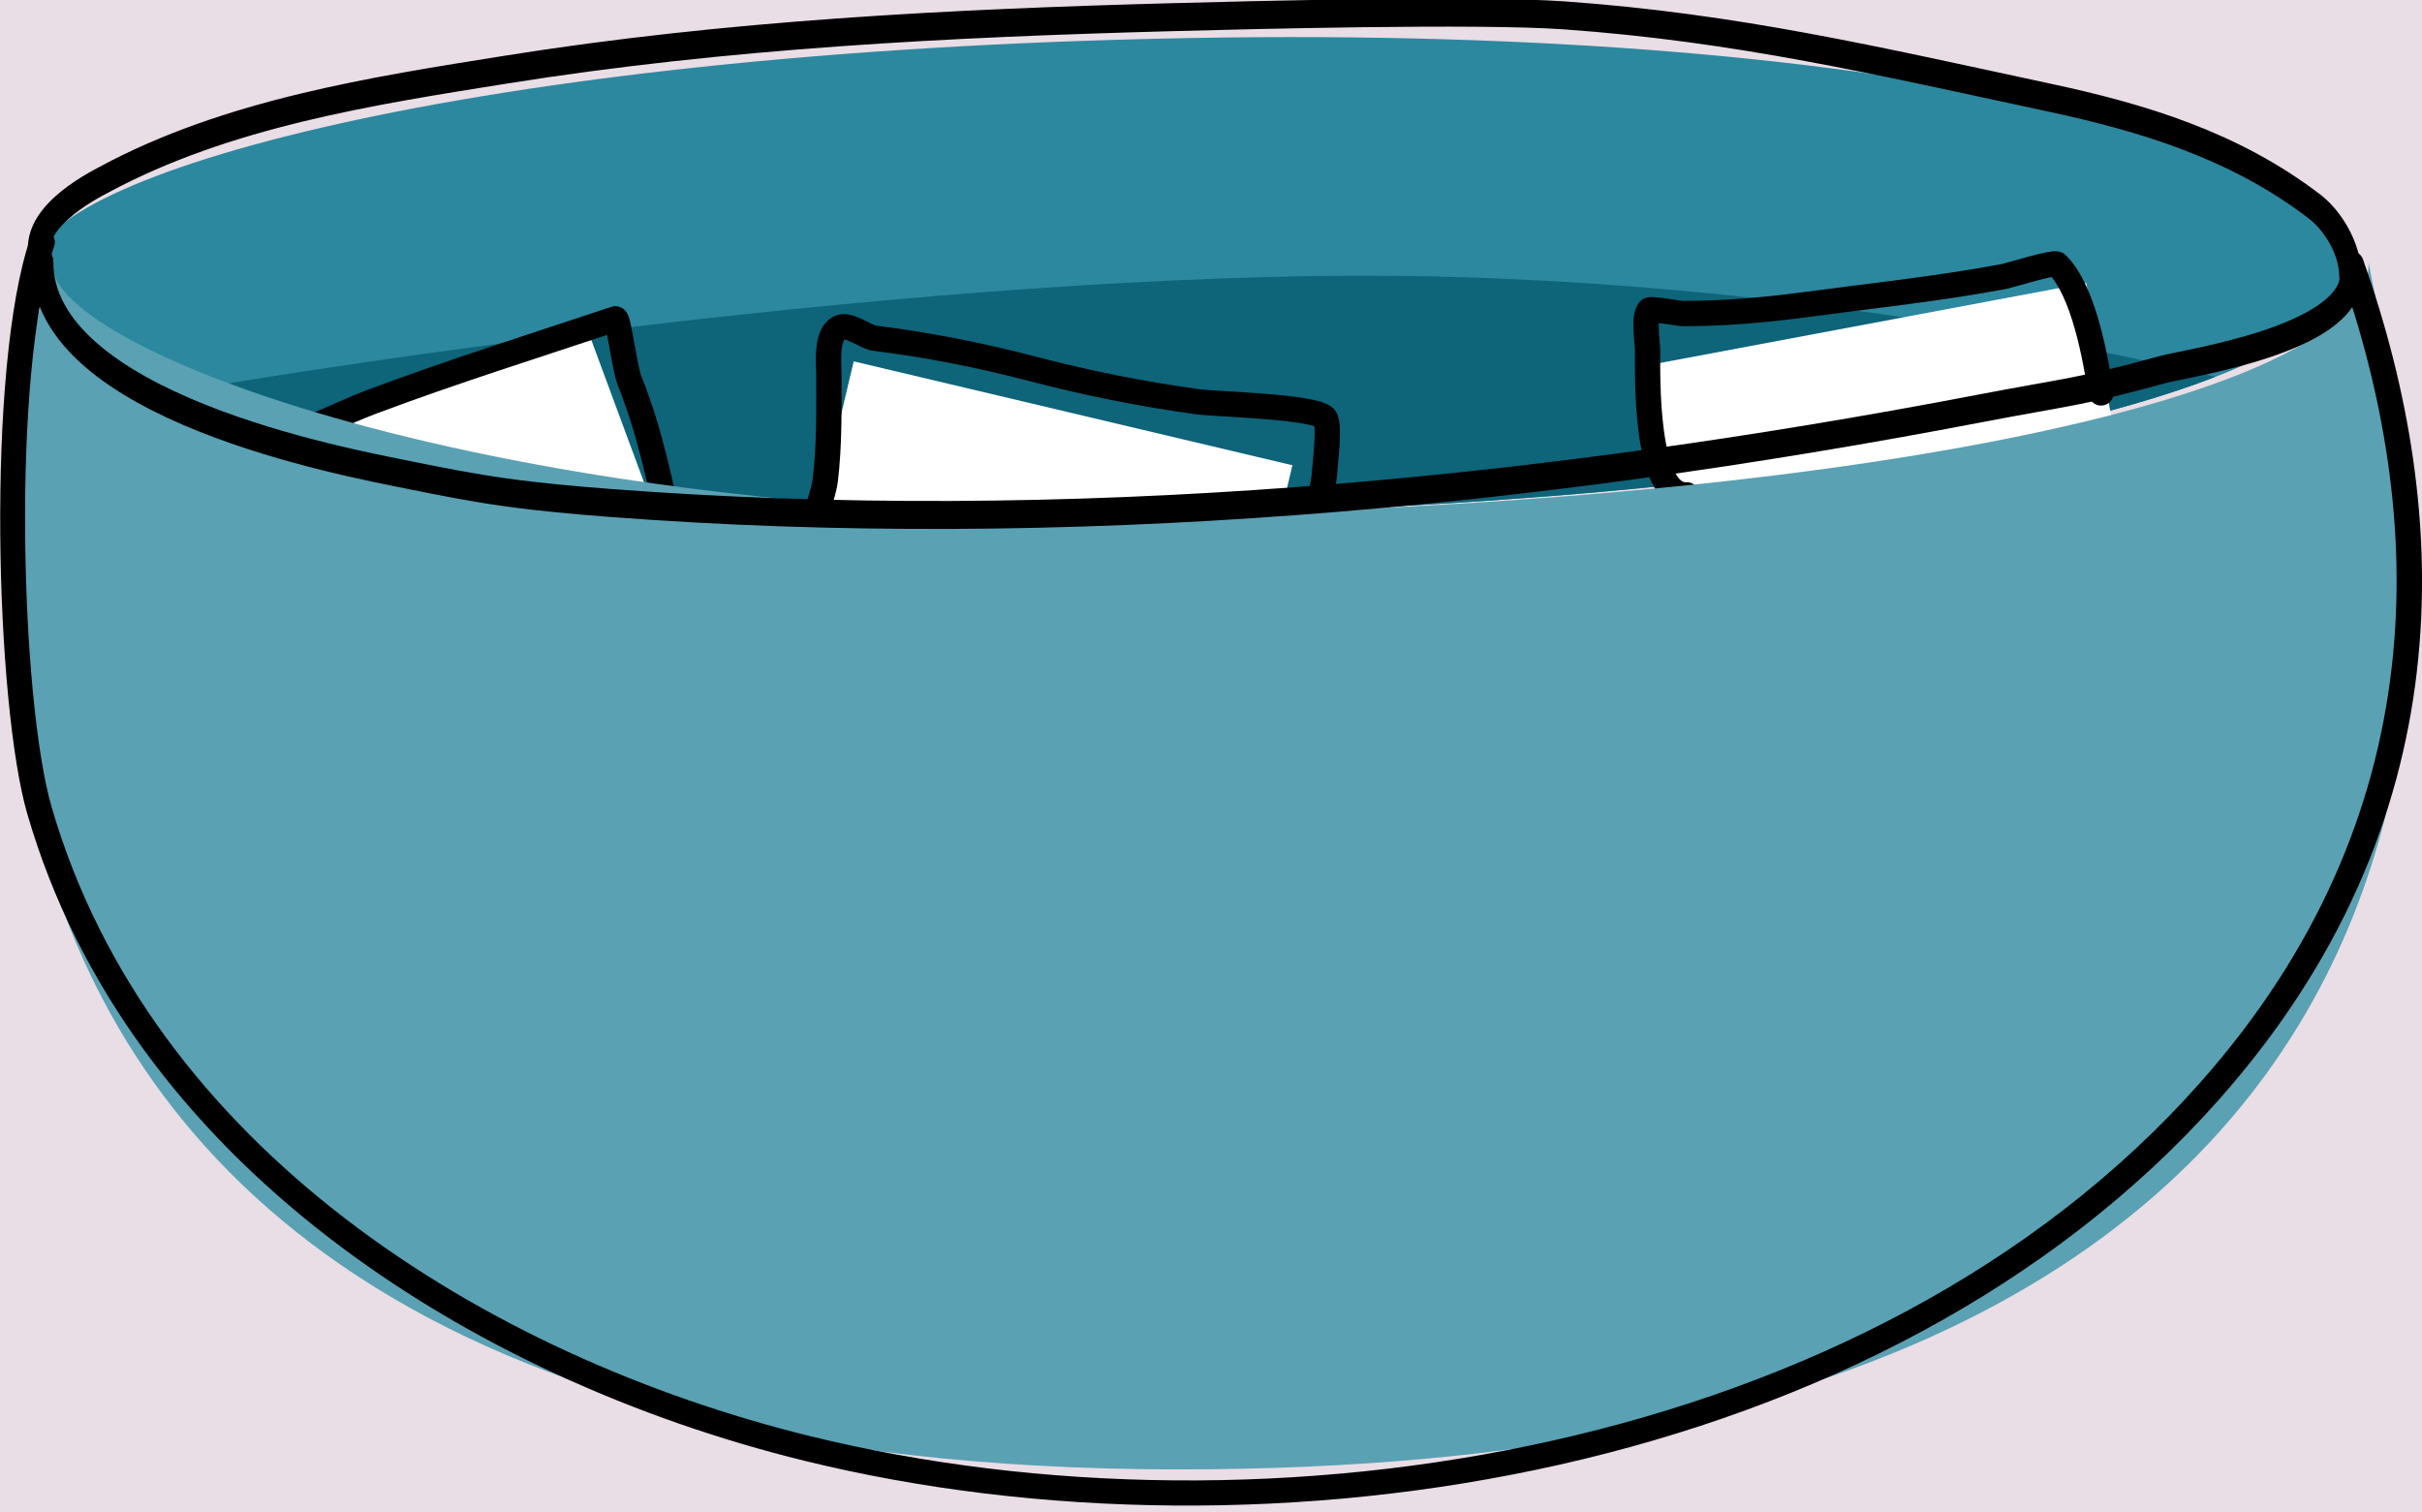
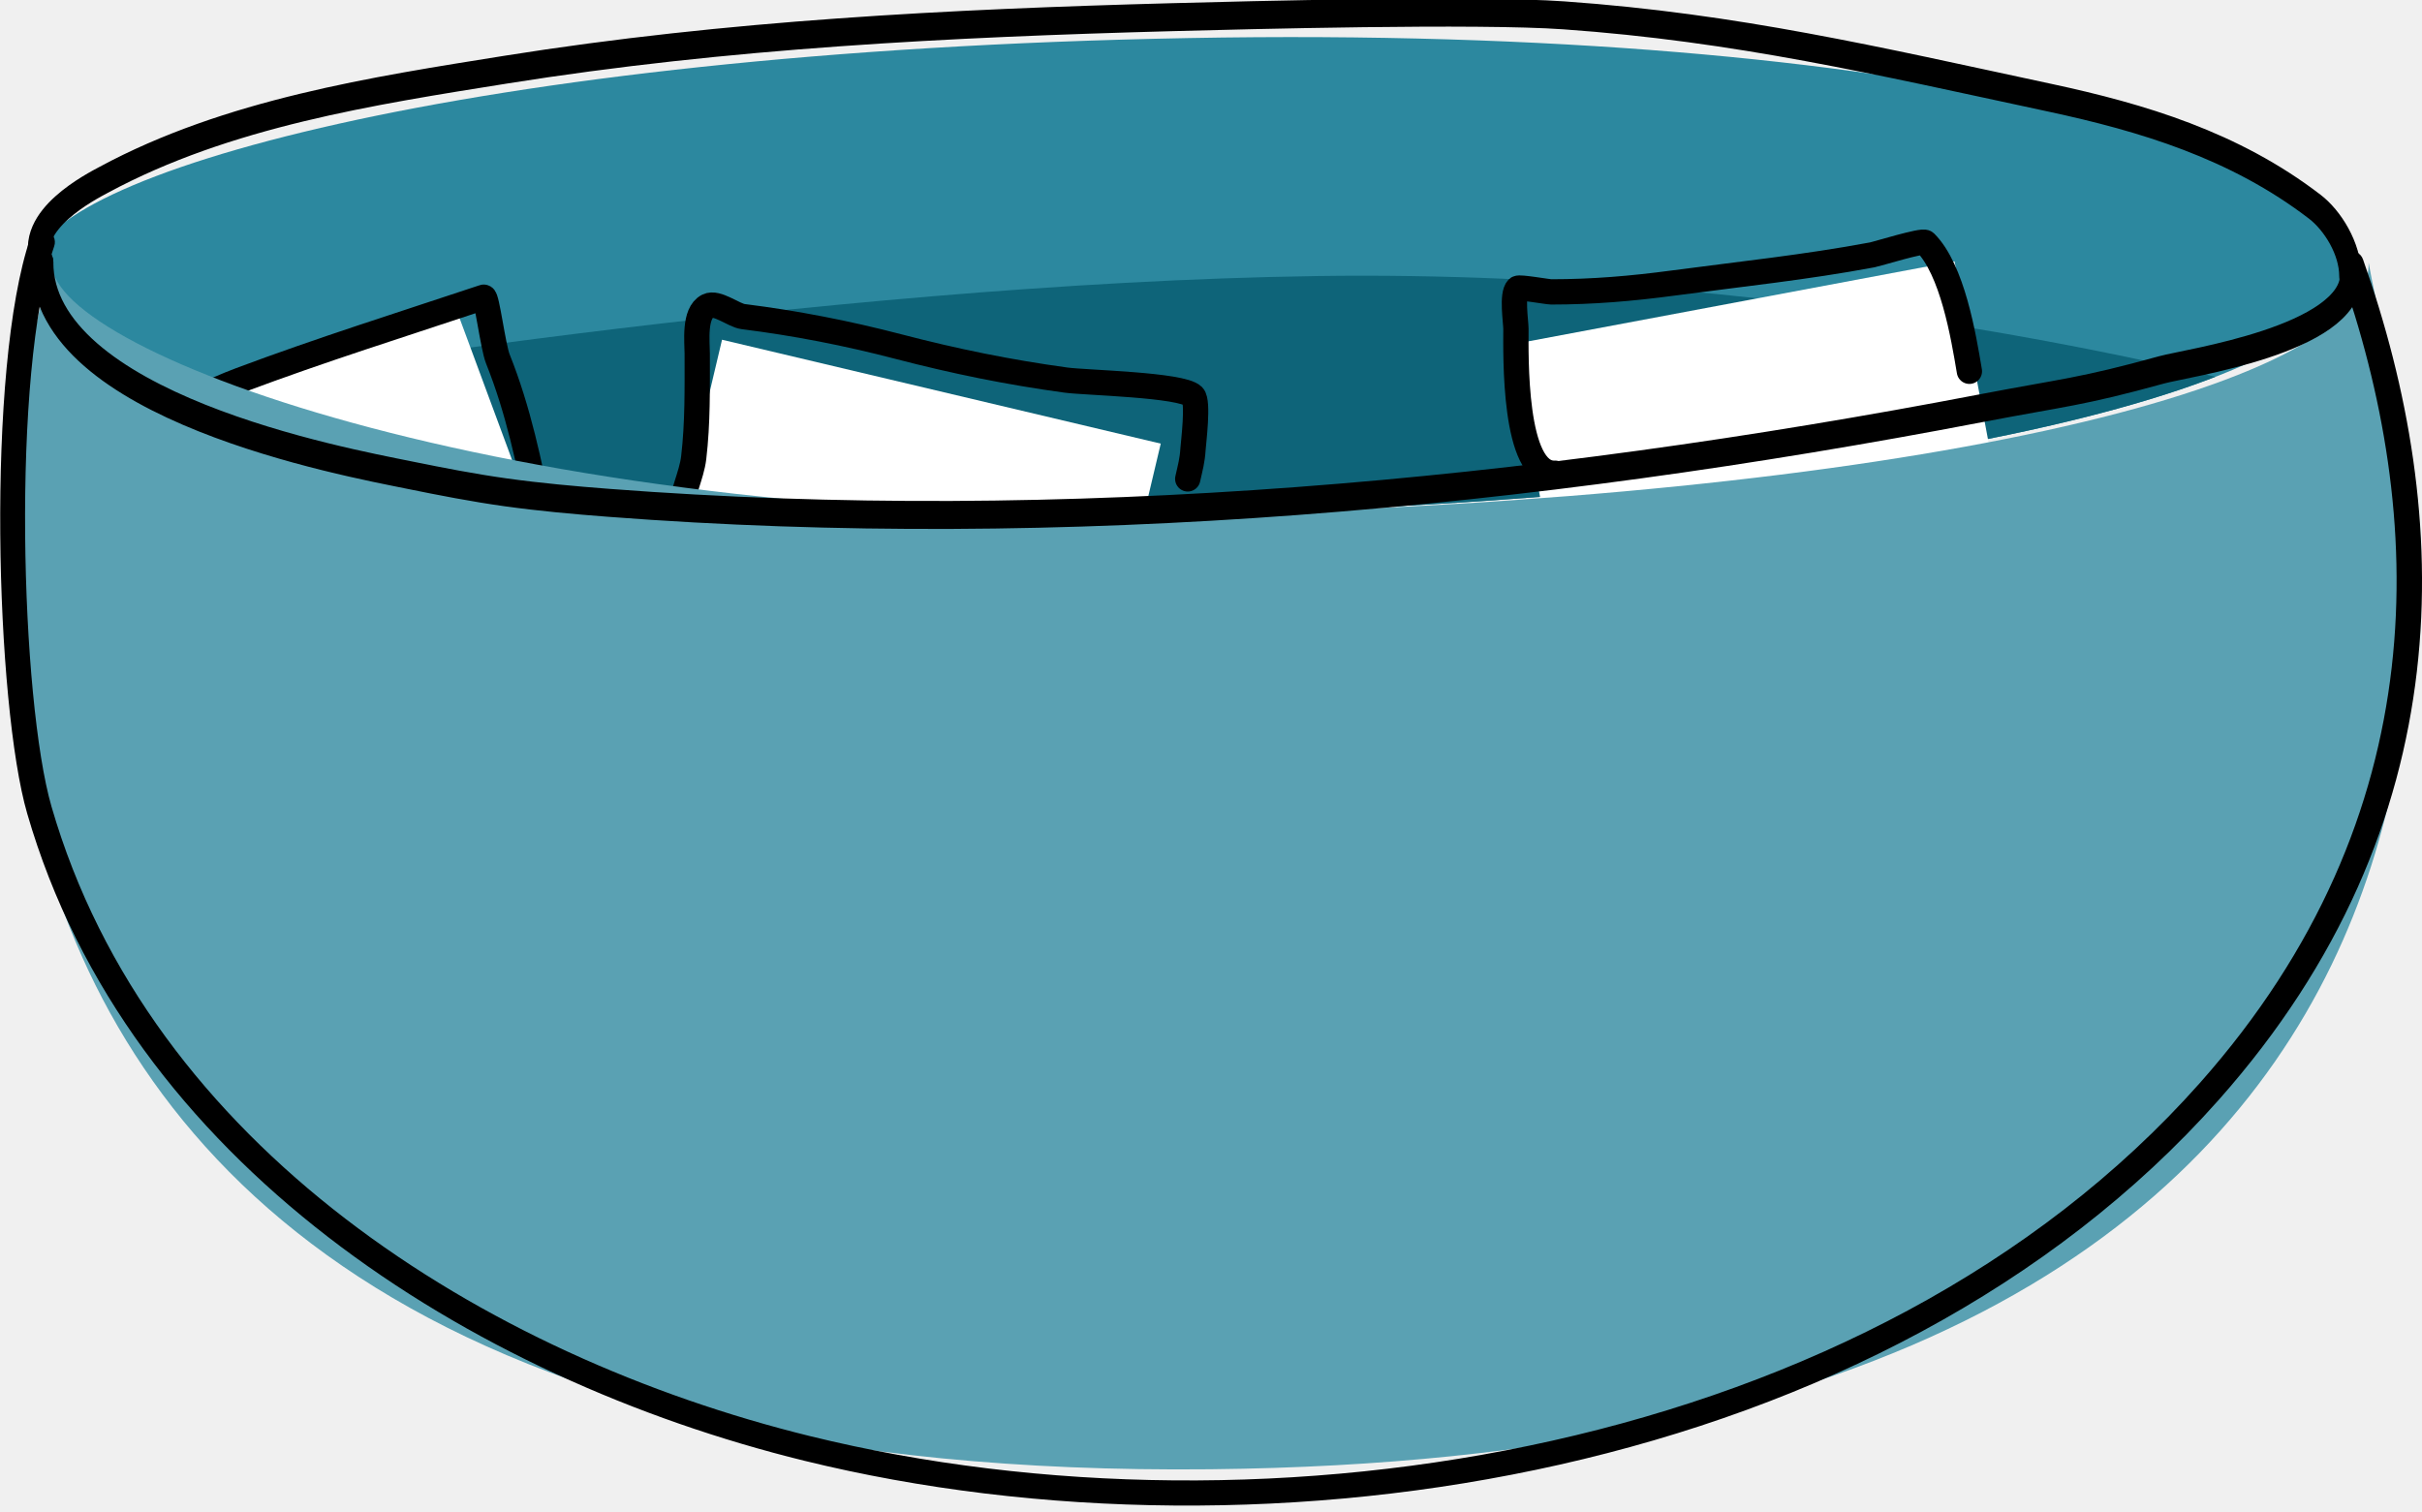
<svg xmlns="http://www.w3.org/2000/svg" width="100%" height="100%" viewBox="0 0 383 239" version="1.1" xml:space="preserve" style="fill-rule:evenodd;clip-rule:evenodd;stroke-linecap:round;stroke-linejoin:round;stroke-miterlimit:1.5;">
  <g transform="matrix(1,0,0,1,-652.33,-840.433)">
-     <rect id="Artboard1" x="0" y="0" width="2224" height="1668" style="fill:none;" />
-     <clipPath id="_clip1">
-       <rect id="Artboard11" x="0" y="0" width="2224" height="1668" />
-     </clipPath>
-     <g clip-path="url(#_clip1)">
-       <g transform="matrix(1.27074,0,0,1.79113,-348.01,-103.864)">
-         <rect x="607" y="301.514" width="1228.38" height="780.638" style="fill:rgb(233,221,230);stroke:black;stroke-width:2.58px;" />
-       </g>
-       <g transform="matrix(1,0,0,1,-403.715,520.174)">
-         <g transform="matrix(1,0,0,0.755003,0,86.5953)">
-           <path d="M1061.53,364.942C1061.53,346.656 1129.02,320.281 1243.99,317.459C1358.96,314.638 1427.83,341.564 1427.83,364.942C1427.83,391.228 1352.78,413.943 1243.99,417.169C1135.2,420.394 1061.53,383.228 1061.53,364.942Z" style="fill:rgb(44,136,159);" />
-           <clipPath id="_clip2">
-             <path d="M1061.53,364.942C1061.53,346.656 1129.02,320.281 1243.99,317.459C1358.96,314.638 1427.83,341.564 1427.83,364.942C1427.83,391.228 1352.78,413.943 1243.99,417.169C1135.2,420.394 1061.53,383.228 1061.53,364.942Z" />
-           </clipPath>
-           <g clip-path="url(#_clip2)">
-             <g transform="matrix(1,0,0,1.3245,0,-114.695)">
-               <path d="M1089.48,381.334C1089.48,381.334 1184.79,365.053 1264.44,363.916C1344.1,362.779 1412.25,381.334 1412.25,381.334C1412.25,381.334 1321.67,437.991 1249.78,437.991C1177.9,437.991 1089.48,381.334 1089.48,381.334Z" style="fill:rgb(14,100,121);" />
-             </g>
+     <g transform="matrix(1,0,0,1,-403.715,520.174)">
+       <g transform="matrix(1,0,0,0.755003,0,86.5953)">
+         <path d="M1061.53,364.942C1061.53,346.656 1129.02,320.281 1243.99,317.459C1358.96,314.638 1427.83,341.564 1427.83,364.942C1427.83,391.228 1352.78,413.943 1243.99,417.169C1135.2,420.394 1061.53,383.228 1061.53,364.942Z" style="fill:rgb(44,136,159);" />
+         <clipPath id="_clip1">
+           <path d="M1061.53,364.942C1061.53,346.656 1129.02,320.281 1243.99,317.459C1358.96,314.638 1427.83,341.564 1427.83,364.942C1427.83,391.228 1352.78,413.943 1243.99,417.169C1135.2,420.394 1061.53,383.228 1061.53,364.942Z" />
+         </clipPath>
+         <g clip-path="url(#_clip1)">
+           <g transform="matrix(1,0,0,1.3245,0,-114.695)">
+             <path d="M1089.48,381.334C1089.48,381.334 1184.79,365.053 1264.44,363.916C1344.1,362.779 1412.25,381.334 1412.25,381.334C1412.25,381.334 1321.67,437.991 1249.78,437.991C1177.9,437.991 1089.48,381.334 1089.48,381.334Z" style="fill:rgb(14,100,121);" />
          </g>
        </g>
-         <g transform="matrix(0.947254,0,0,1.18921,73.6541,-67.9993)">
-           <path d="M1429.46,363.196C1429.46,359.521 1426.44,355.758 1423.53,353.983C1410.12,345.78 1394.68,342.114 1379.36,339.494C1350.29,334.526 1326.97,330.151 1298.2,328.528C1283.68,327.709 1245.27,328.501 1232.79,328.768C1195.57,329.566 1158.52,331.041 1121.55,335.745C1099.51,338.55 1075.09,341.506 1054.4,350.404C1052.57,351.189 1041.01,355.847 1044.14,361.396" style="fill:none;stroke:black;stroke-width:3.72px;" />
-         </g>
      </g>
-       <g transform="matrix(1,0,0,1,-2.55635,10.708)">
-         <g transform="matrix(0.937785,-0.347218,0.347218,0.937785,-116.35,313.305)">
-           <rect x="541.664" y="834" width="71.295" height="114.17" style="fill:white;" />
-         </g>
-         <g transform="matrix(0.973074,0.230494,-0.230494,0.973074,455.039,-49.5141)">
-           <rect x="541.664" y="834" width="71.295" height="114.17" style="fill:white;" />
-         </g>
-         <g transform="matrix(0.982832,-0.1845,0.1845,0.982832,228.481,167.892)">
-           <rect x="541.664" y="834" width="71.295" height="114.17" style="fill:white;" />
-         </g>
-         <path d="M695.154,899.642C694.78,899.745 699.359,898.945 700.584,898.568C705.146,897.164 709.225,894.944 713.698,893.266C726.349,888.522 739.39,884.424 752.202,880.153C752.695,879.988 753.649,887.955 754.435,889.918C757.703,898.089 759.411,906.429 761.131,915.03" style="fill:none;stroke:black;stroke-width:4px;" />
-         <path d="M783.468,914.051C783.434,911.348 785.068,908.413 785.405,905.543C786.052,900.049 785.963,894.606 785.963,889.081C785.963,887.282 785.405,882.664 787.638,881.548C789.08,880.826 791.751,883.038 793.218,883.222C801.523,884.26 809.613,885.837 817.771,887.965C826.608,890.27 835.225,892.032 844.278,893.266C847.367,893.688 862.57,893.981 864.367,895.777C865.257,896.668 864.429,903.163 864.367,904.148C864.25,906.025 863.944,907.028 863.53,908.891" style="fill:none;stroke:black;stroke-width:4px;" />
-         <path d="M921.624,907.994C914.987,908.336 915.427,889.072 915.427,885.175C915.427,884.041 914.733,879.73 915.706,878.757C915.959,878.505 920.488,879.316 921.008,879.316C927.571,879.316 933.754,878.788 940.26,877.92C950.777,876.518 961.374,875.409 971.789,873.456C972.545,873.314 979.737,871.081 980.159,871.503C984.451,875.795 986.202,886.273 987.135,891.871" style="fill:none;stroke:black;stroke-width:4px;" />
+       <g transform="matrix(0.947254,0,0,1.18921,73.6541,-67.9993)">
+         <path d="M1429.46,363.196C1429.46,359.521 1426.44,355.758 1423.53,353.983C1410.12,345.78 1394.68,342.114 1379.36,339.494C1350.29,334.526 1326.97,330.151 1298.2,328.528C1283.68,327.709 1245.27,328.501 1232.79,328.768C1195.57,329.566 1158.52,331.041 1121.55,335.745C1099.51,338.55 1075.09,341.506 1054.4,350.404C1052.57,351.189 1041.01,355.847 1044.14,361.396" style="fill:none;stroke:black;stroke-width:3.72px;" />
      </g>
-       <g transform="matrix(1,0,0,1,-400.939,520.174)">
-         <path d="M1427.83,361.779L1427.83,361.776C1427.83,361.776 1428.6,366.22 1429.63,370.318C1437.83,403.064 1462.58,550.381 1244.68,552.645C999.51,555.193 1061.53,361.776 1061.53,361.776L1061.55,361.784C1061.54,361.898 1061.53,362.013 1061.53,362.128C1061.53,375.934 1135.2,403.994 1243.99,401.559C1352.78,399.124 1427.83,381.974 1427.83,362.128C1427.83,362.011 1427.83,361.895 1427.83,361.779Z" style="fill:rgb(90,161,179);" />
-         <path d="M1058.06,357.916C1051.02,378.589 1052.6,431.786 1057.57,448.933C1073.52,504.044 1127.52,538.295 1180.47,551.301C1253.82,569.317 1351.15,553.932 1404.13,494.217C1442.94,450.463 1441.25,401.648 1426.94,361.285C1426.58,360.244 1425.43,359.699 1424.39,360.068C1423.35,360.437 1422.81,361.581 1423.17,362.621C1437.05,401.768 1438.78,449.128 1401.13,491.562C1349.1,550.21 1253.46,565.111 1181.42,547.416C1129.79,534.735 1076.96,501.556 1061.41,447.821C1056.58,431.126 1054.99,379.332 1061.84,359.204C1062.2,358.159 1061.64,357.022 1060.59,356.667C1059.55,356.311 1058.41,356.871 1058.06,357.916Z" />
-         <g transform="matrix(0.947254,0,0,1.18921,73.6541,-80.2975)">
-           <path d="M1041.21,371.738C1041.21,390.9 1091.93,398.303 1102.3,399.98C1107.71,400.856 1113.14,401.701 1118.59,402.307C1124.31,402.942 1130.06,403.352 1135.81,403.703C1211.84,408.339 1289.55,402.629 1364.76,391.138C1378.69,389.009 1381.54,388.987 1395.01,386.019C1399.2,385.095 1426.53,382.011 1426.65,373.537" style="fill:none;stroke:black;stroke-width:3.72px;" />
-         </g>
+     </g>
+     <g transform="matrix(1,0,0,1,-23.3779,7.28477)">
+       <g transform="matrix(0.937785,-0.347218,0.347218,0.937785,-116.35,313.305)">
+         <rect x="541.664" y="834" width="71.295" height="114.17" style="fill:white;" />
+       </g>
+       <g transform="matrix(0.973074,0.230494,-0.230494,0.973074,455.039,-49.5141)">
+         <rect x="541.664" y="834" width="71.295" height="114.17" style="fill:white;" />
+       </g>
+       <g transform="matrix(0.982832,-0.1845,0.1845,0.982832,228.481,167.892)">
+         <rect x="541.664" y="834" width="71.295" height="114.17" style="fill:white;" />
+       </g>
+       <path d="M695.154,899.642C694.78,899.745 699.359,898.945 700.584,898.568C705.146,897.164 709.225,894.944 713.698,893.266C726.349,888.522 739.39,884.424 752.202,880.153C752.695,879.988 753.649,887.955 754.435,889.918C757.703,898.089 759.411,906.429 761.131,915.03" style="fill:none;stroke:black;stroke-width:4px;" />
+       <path d="M783.468,914.051C783.434,911.348 785.068,908.413 785.405,905.543C786.052,900.049 785.963,894.606 785.963,889.081C785.963,887.282 785.405,882.664 787.638,881.548C789.08,880.826 791.751,883.038 793.218,883.222C801.523,884.26 809.613,885.837 817.771,887.965C826.608,890.27 835.225,892.032 844.278,893.266C847.367,893.688 862.57,893.981 864.367,895.777C865.257,896.668 864.429,903.163 864.367,904.148C864.25,906.025 863.944,907.028 863.53,908.891" style="fill:none;stroke:black;stroke-width:4px;" />
+       <path d="M921.624,907.994C914.987,908.336 915.427,889.072 915.427,885.175C915.427,884.041 914.733,879.73 915.706,878.757C915.959,878.505 920.488,879.316 921.008,879.316C927.571,879.316 933.754,878.788 940.26,877.92C950.777,876.518 961.374,875.409 971.789,873.456C972.545,873.314 979.737,871.081 980.159,871.503C984.451,875.795 986.202,886.273 987.135,891.871" style="fill:none;stroke:black;stroke-width:4px;" />
+     </g>
+     <g transform="matrix(1,0,0,1,-400.939,520.174)">
+       <path d="M1427.83,361.779L1427.83,361.776C1427.83,361.776 1428.6,366.22 1429.63,370.318C1437.83,403.064 1462.58,550.381 1244.68,552.645C999.51,555.193 1061.53,361.776 1061.53,361.776L1061.55,361.784C1061.54,361.898 1061.53,362.013 1061.53,362.128C1061.53,375.934 1135.2,403.994 1243.99,401.559C1352.78,399.124 1427.83,381.974 1427.83,362.128C1427.83,362.011 1427.83,361.895 1427.83,361.779Z" style="fill:rgb(90,161,179);" />
+       <path d="M1058.06,357.916C1051.02,378.589 1052.6,431.786 1057.57,448.933C1073.52,504.044 1127.52,538.295 1180.47,551.301C1253.82,569.317 1351.15,553.932 1404.13,494.217C1442.94,450.463 1441.25,401.648 1426.94,361.285C1426.58,360.244 1425.43,359.699 1424.39,360.068C1423.35,360.437 1422.81,361.581 1423.17,362.621C1437.05,401.768 1438.78,449.128 1401.13,491.562C1349.1,550.21 1253.46,565.111 1181.42,547.416C1129.79,534.735 1076.96,501.556 1061.41,447.821C1056.58,431.126 1054.99,379.332 1061.84,359.204C1062.2,358.159 1061.64,357.022 1060.59,356.667C1059.55,356.311 1058.41,356.871 1058.06,357.916Z" />
+       <g transform="matrix(0.947254,0,0,1.18921,73.6541,-80.2975)">
+         <path d="M1041.21,371.738C1041.21,390.9 1091.93,398.303 1102.3,399.98C1107.71,400.856 1113.14,401.701 1118.59,402.307C1124.31,402.942 1130.06,403.352 1135.81,403.703C1211.84,408.339 1289.55,402.629 1364.76,391.138C1378.69,389.009 1381.54,388.987 1395.01,386.019C1399.2,385.095 1426.53,382.011 1426.65,373.537" style="fill:none;stroke:black;stroke-width:3.72px;" />
      </g>
    </g>
  </g>
</svg>
